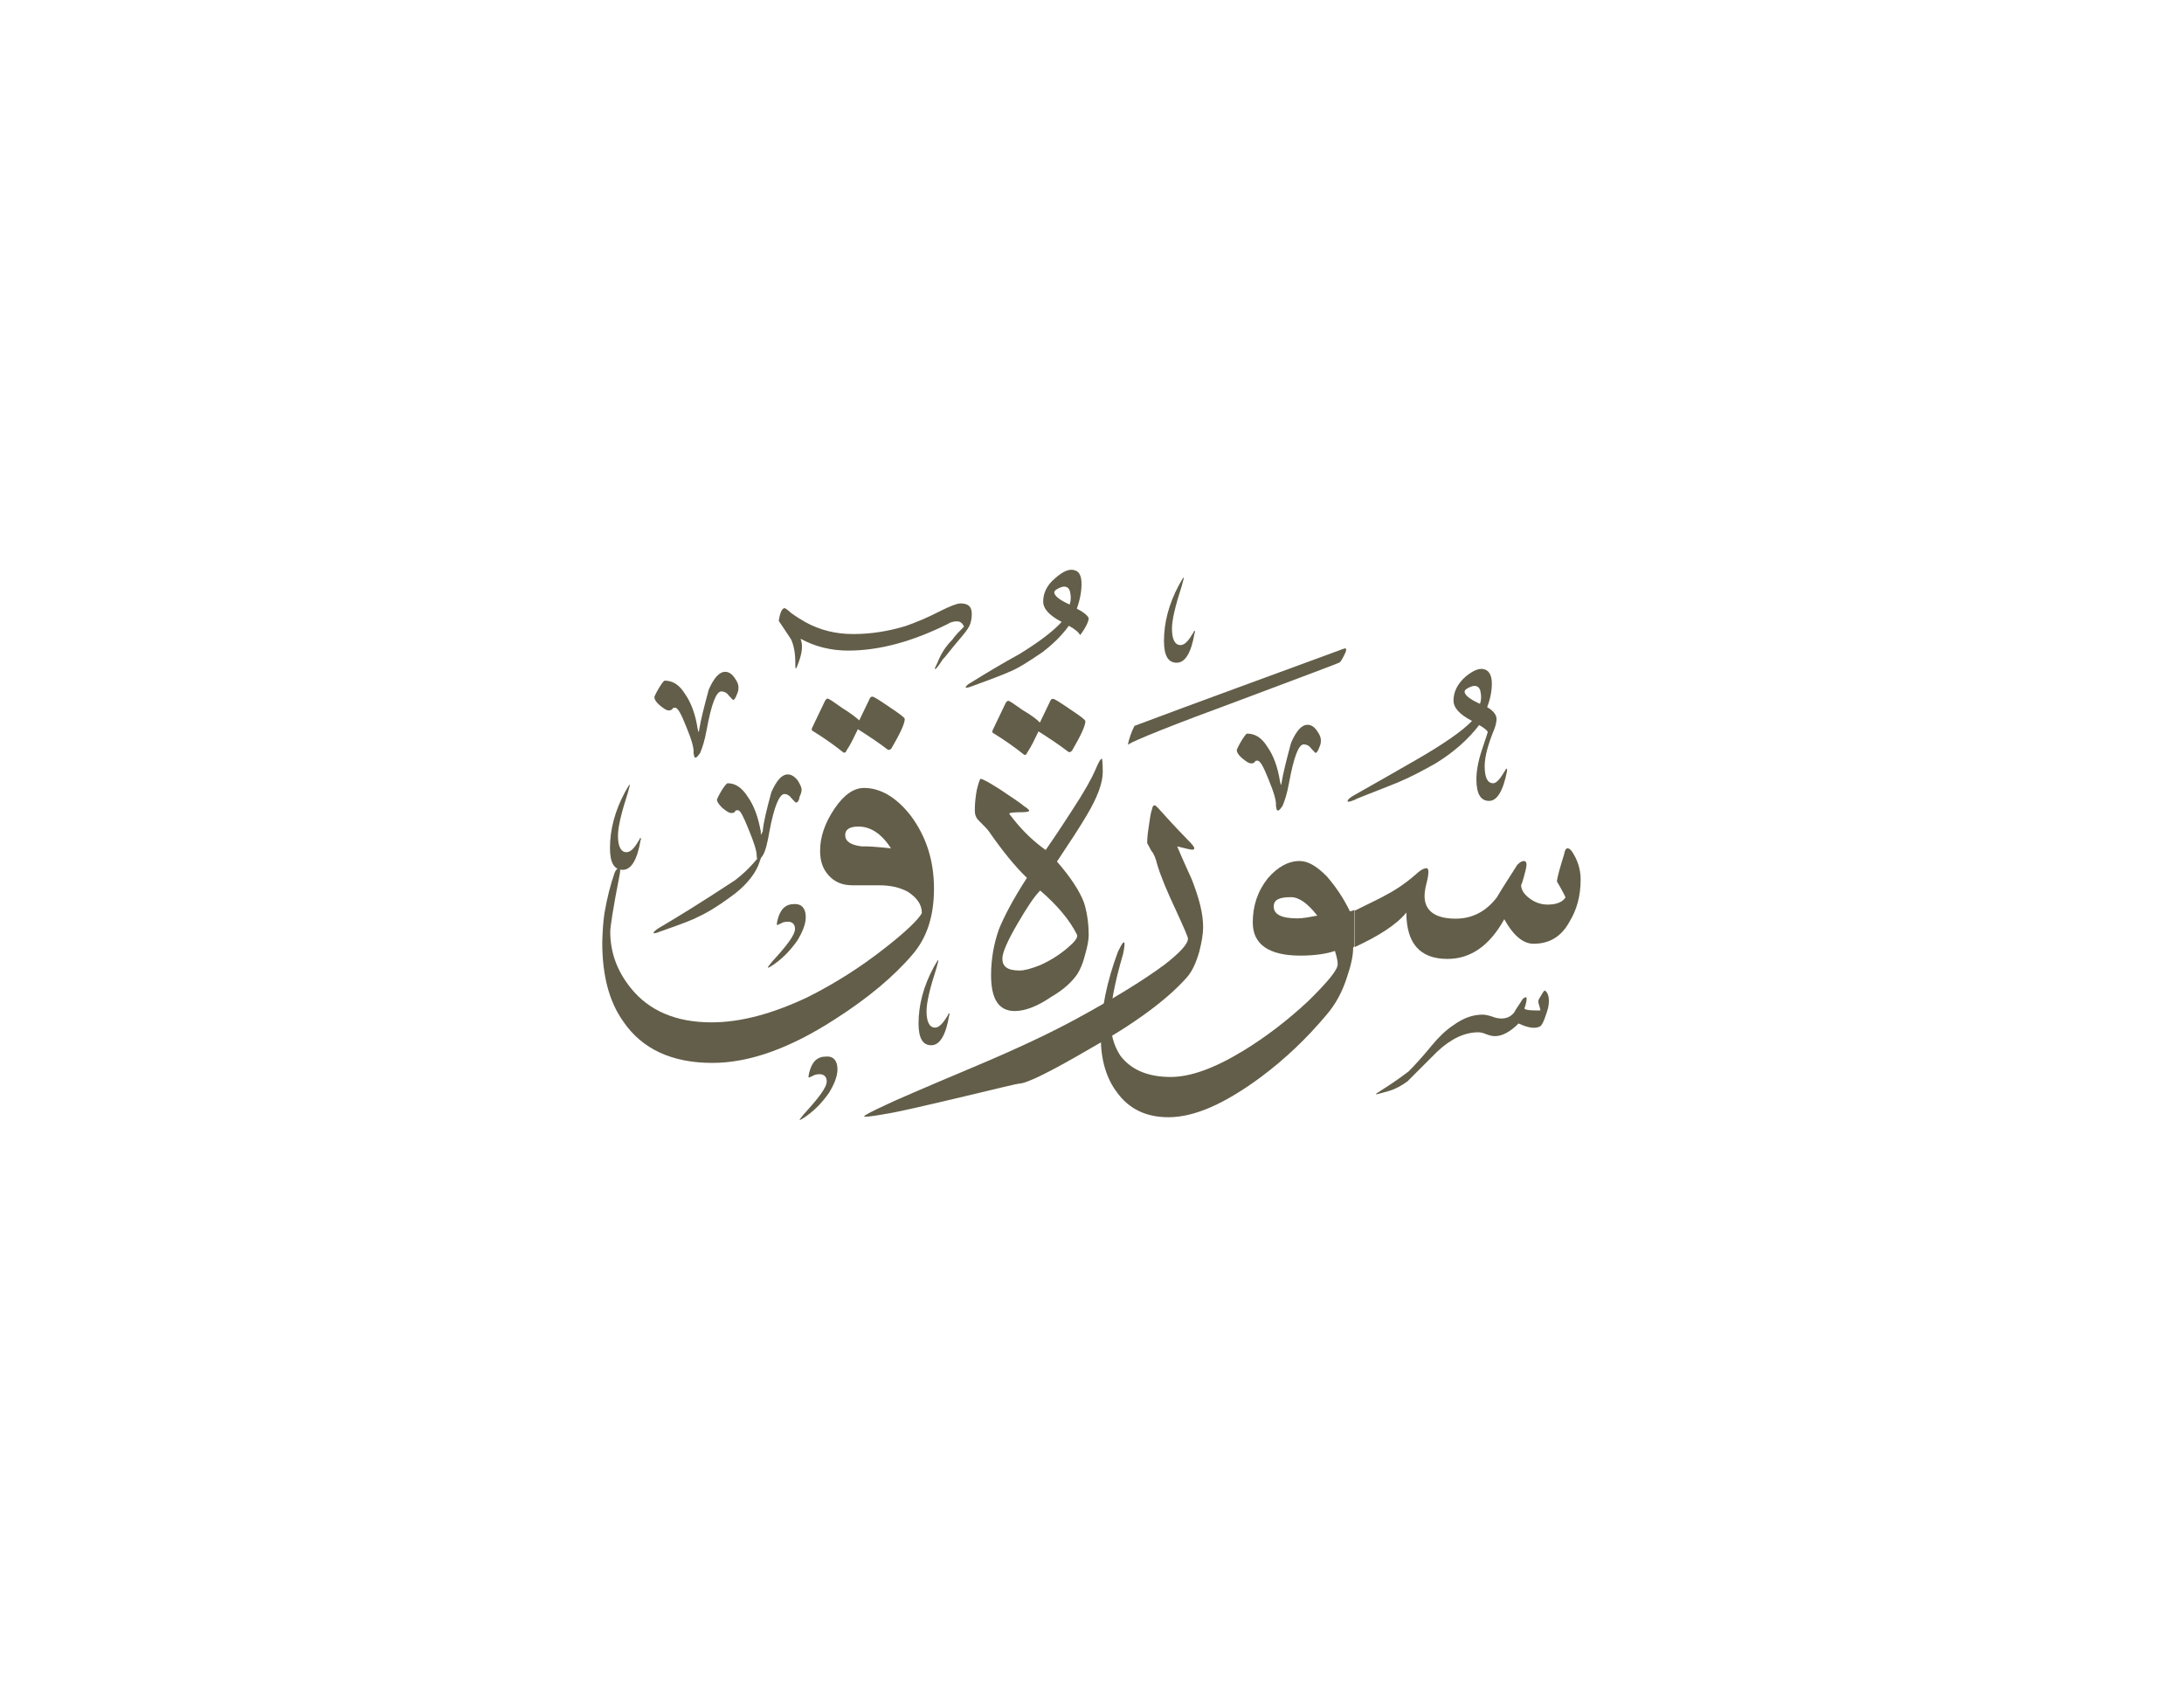
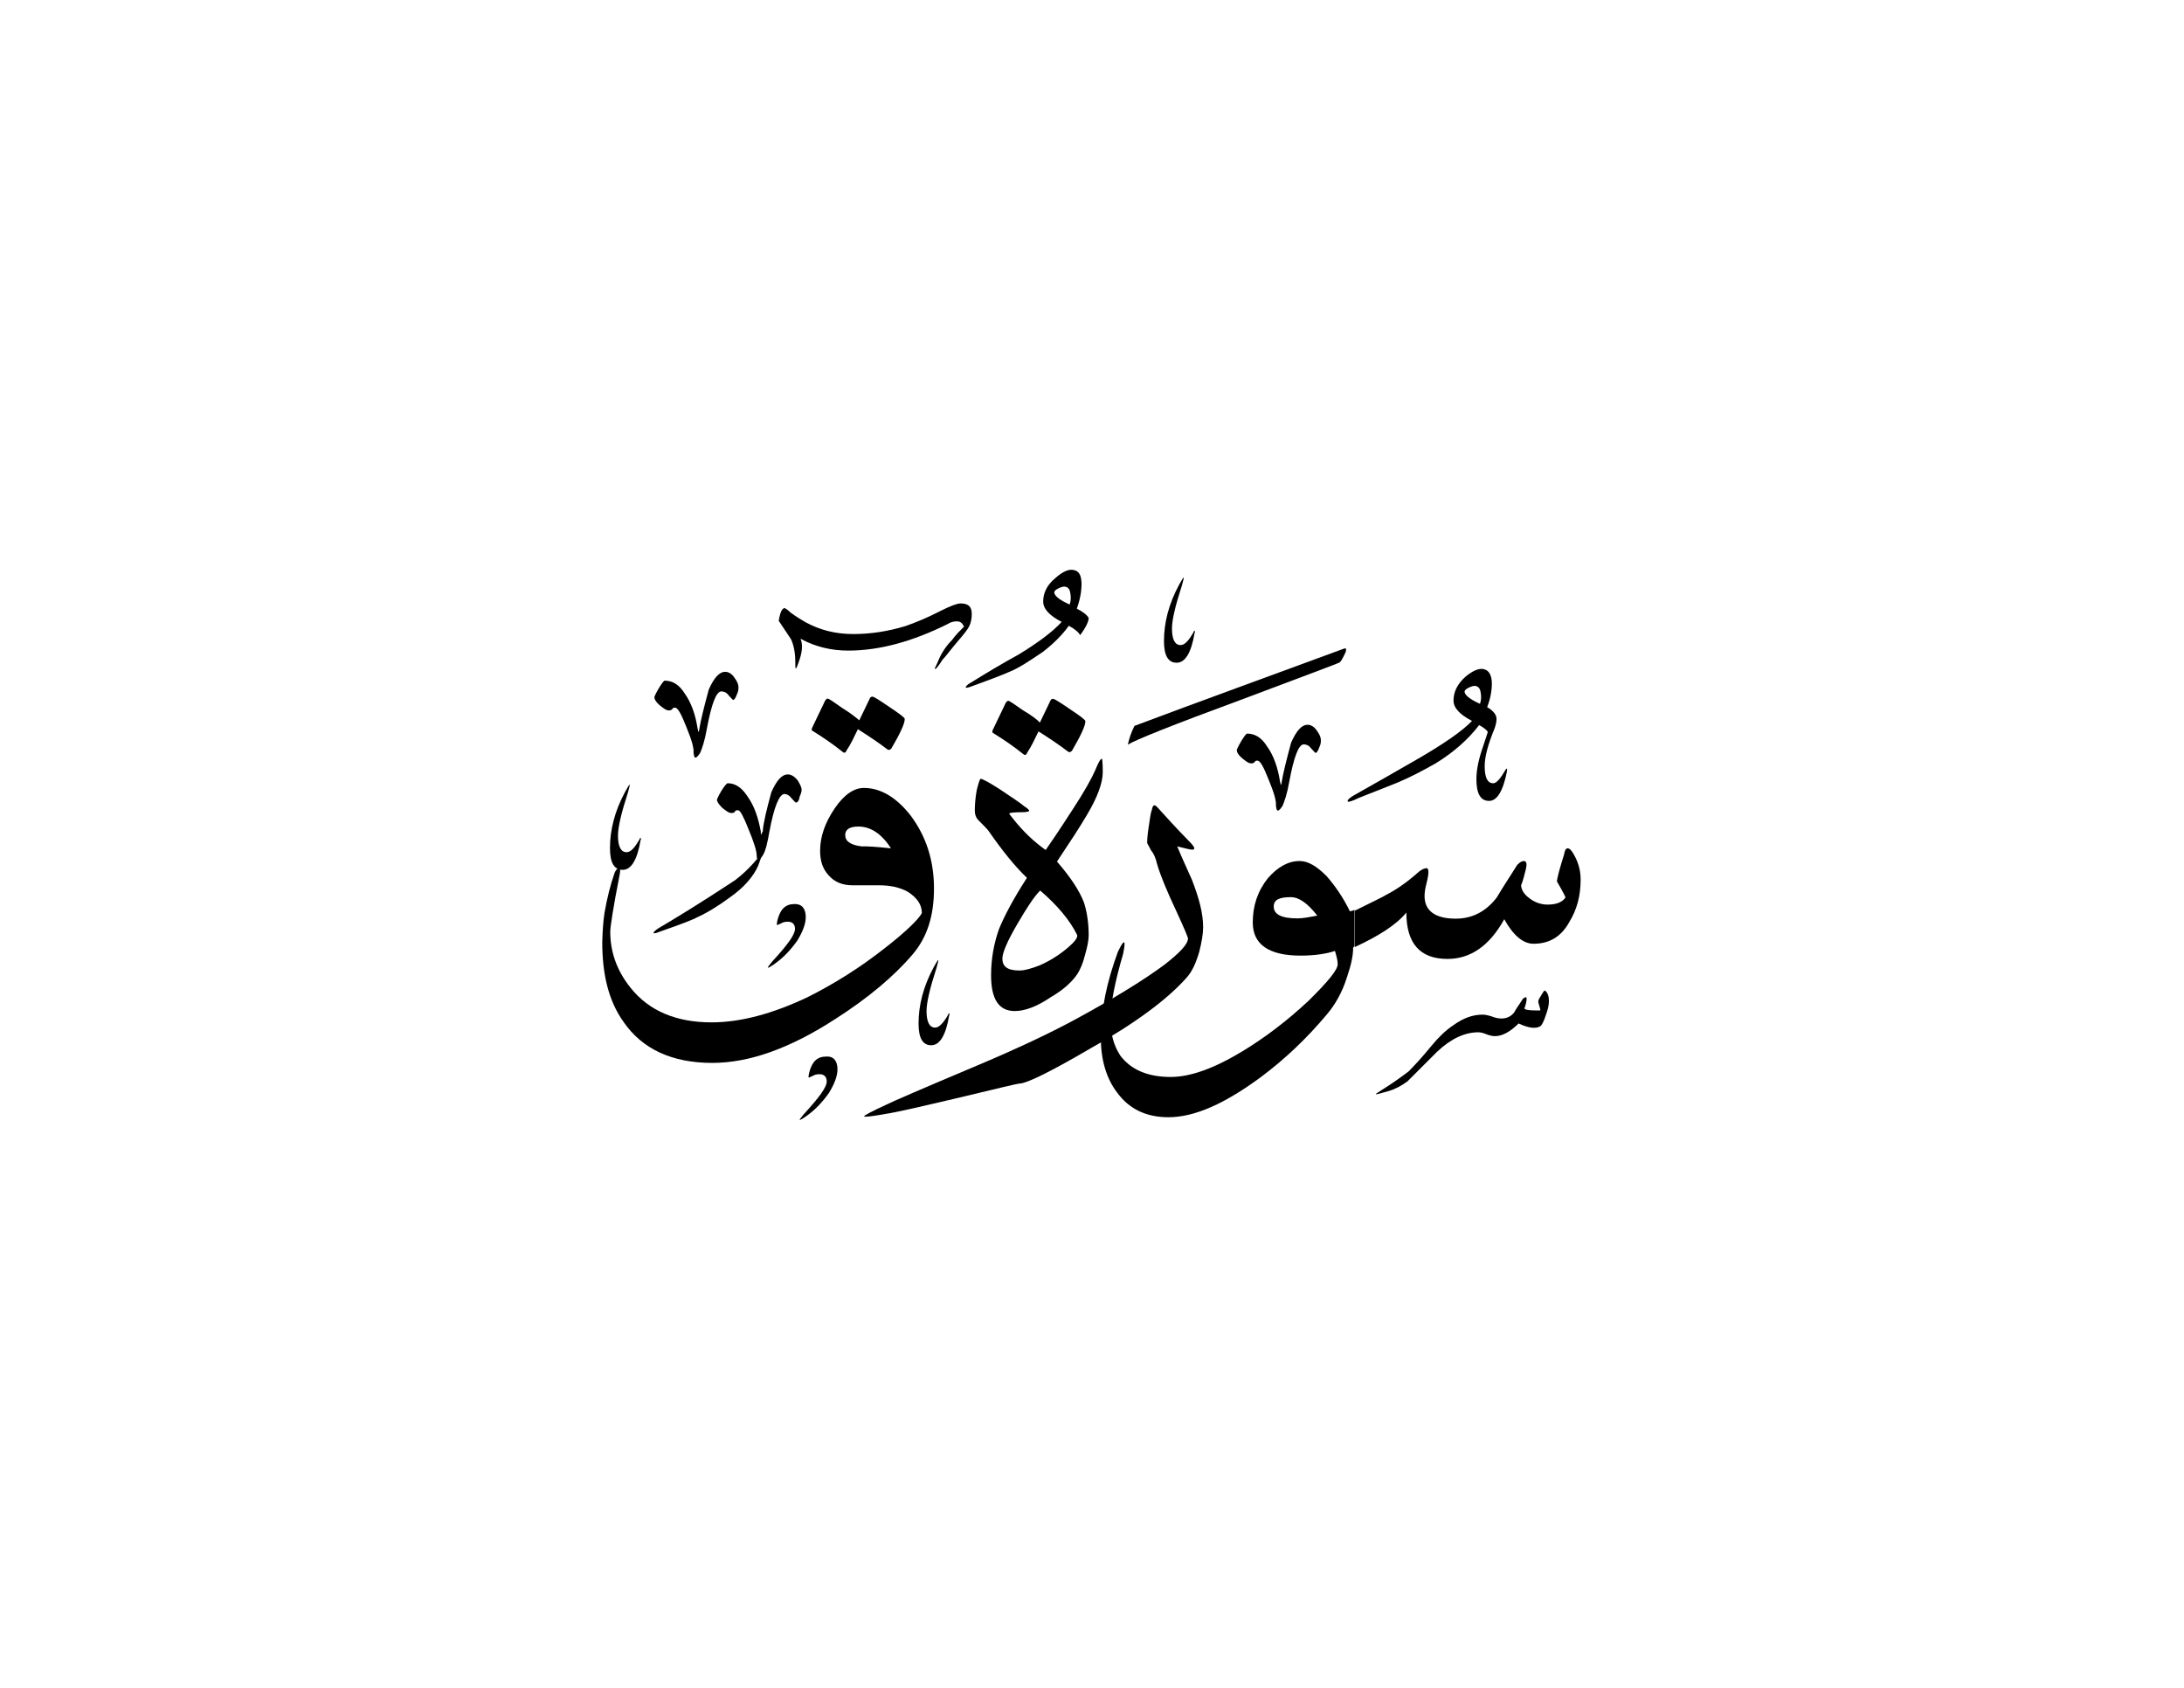
<svg xmlns="http://www.w3.org/2000/svg" version="1.1" id="Layer_1" x="0px" y="0px" viewBox="0 0 792 612" enable-background="new 0 0 792 612" xml:space="preserve">
  <g>
-     <path fill="#635E49" d="M323.1,307.6c-3.4-5.3-7.4-7.9-11.8-7.9c-3.1,0-4.8,1-4.8,3.1c0,2.2,1.9,3.6,6,4.1   C314.7,306.8,318.3,307.1,323.1,307.6L323.1,307.6L323.1,307.6L323.1,307.6z M219.2,331.1c1-5.8,2.2-10.3,3.6-14.4   c0.5-1.4,1.2-1.9,1.7-1.9c0.5,0,0.5,0.7,0.2,2.4c-2.4,12.2-3.4,19-3.4,20.6c0,7.4,2.4,14.2,7.4,20.4c6.7,8.4,16.6,12.5,29.3,12.5   c10.6,0,22.1-3.1,34.8-9.1c9.6-4.8,19.2-10.8,28.3-18c7.7-6,12-10.3,13.2-12.5c0-3.1-1.7-5.5-5-7.7c-3.1-1.7-6.5-2.4-10.6-2.4h-9.6   c-3.6,0-6.5-1.2-8.6-3.6c-2.2-2.4-3.1-5.3-3.1-8.9c0-5,1.7-10.1,5.3-15.4c3.4-5,7-7.4,10.6-7.4c6,0,11.8,3.4,17,10.1   c5.5,7.4,8.4,16.1,8.4,26.4c0,10.1-2.6,17.8-7.7,23.8c-6.7,7.9-16.1,15.8-27.8,23.3c-16.6,10.8-31.4,16.1-44.9,16.1   c-14.6,0-25.4-5-32.2-14.9c-5.3-7.4-7.7-17-7.7-28.8C218.5,338,218.7,334.4,219.2,331.1L219.2,331.1L219.2,331.1L219.2,331.1z" />
-     <path fill="#635E49" d="M311.6,261.2l3.8-7.9c0.2-0.5,0.5-0.7,1-0.7c0.5,0,2.4,1.2,6.2,3.8c3.6,2.4,5.5,3.8,5.5,4.3   c0,1.7-1.7,5.3-4.8,10.6c-0.5,0.7-1,0.7-1.4,0.5c-3.1-2.4-6.7-4.8-10.8-7.4c-1.4,2.9-2.6,5.5-4.1,7.7c-0.2,0.7-0.7,1-1.2,0.7   c-3.6-2.9-7.4-5.5-11.3-7.9c-0.2-0.2-0.2-0.5,0-1l4.6-9.6c0.2-0.5,0.7-1,1-1c0.5,0,2.2,1.2,5.3,3.4   C308.5,258.6,310.6,260.3,311.6,261.2L311.6,261.2L311.6,261.2L311.6,261.2z" />
-     <path fill="#635E49" d="M231.9,304.4c0-0.2,0.2-0.5,0.2-0.5c0.2-0.2,0.2-0.2,0.2,0c0.2,0.2,0.2,0.5,0,0.7   c-1.2,7.2-3.4,10.8-6.5,10.8c-3.1,0-4.6-2.6-4.6-7.9c0-6.5,1.7-13.4,5.5-20.4c1-1.7,1.4-2.6,1.7-2.6l0,0c0,0.2-0.2,1.2-0.7,2.9   c-2.4,7.4-3.6,12.5-3.6,15.6c0,3.8,1,6,3.1,6C228.8,309,230.2,307.3,231.9,304.4L231.9,304.4L231.9,304.4L231.9,304.4z" />
-     <path fill="#635E49" d="M343.8,368c0-0.2,0.2-0.5,0.2-0.5c0.2-0.2,0.2-0.2,0.2,0c0.2,0.2,0.2,0.5,0,0.7c-1.2,7.2-3.4,10.8-6.5,10.8   c-3.1,0-4.6-2.6-4.6-7.9c0-6.5,1.7-13.4,5.5-20.4c1-1.7,1.4-2.6,1.7-2.6l0,0c0,0.2-0.2,1.2-0.7,2.9c-2.4,7.4-3.6,12.5-3.6,15.6   c0,3.8,1,6,3.1,6C340.6,372.6,342.1,370.9,343.8,368L343.8,368L343.8,368L343.8,368z" />
-     <path fill="#635E49" d="M241,246.8c2.9,0,5.3,1.4,7.4,4.8c2.2,3.1,3.8,7.4,4.6,12.7c0.2,0.5,0.2,0.7,0.2,1h0.2c0-0.2,0.2-0.5,0.2-1   c0.5-3.1,1.7-7.9,3.4-14.2c1.9-4.3,3.8-6.5,6-6.5c1.2,0,2.4,0.7,3.4,2.2c1,1.4,1.4,2.4,1.4,3.4c0,0.5,0,1.4-0.5,2.4   c-0.5,1.4-1,2.2-1.4,2.2c-0.2,0-0.7-0.7-1.7-1.7c-0.7-1-1.7-1.4-2.6-1.4c-1.9,0-3.6,4.6-5.3,13.7c-0.7,4.1-1.7,7-2.4,8.6   c-0.7,1-1.2,1.7-1.7,1.7c-0.5,0-0.5-0.7-0.7-1.7c0.2-1.7-0.7-4.8-2.6-9.4c-1.9-4.8-3.1-7-4.1-7c-0.5,0-0.7,0-1,0.5   c-0.2,0.2-0.5,0.5-1.2,0.5c-1,0-1.9-0.7-3.4-1.9c-1.4-1.2-1.9-2.2-1.9-2.9c0-0.2,0.5-1.4,1.7-3.4   C240.1,247.6,240.8,246.8,241,246.8L241,246.8L241,246.8L241,246.8z" />
-     <path fill="#635E49" d="M303.7,387.7c0,2.6-1.2,5.5-3.1,8.6c-2.2,3.1-4.8,6-8.2,8.4c-1.4,1-2.2,1.4-2.4,1.4V406   c0-0.2,0.5-0.7,1.4-1.9c5.5-6,8.4-9.8,8.4-12c0-1.7-1-2.6-2.6-2.6c-1,0-1.9,0.2-2.6,0.7c-0.7,0.2-1,0.5-1.2,0.5c0,0-0.2,0-0.2-0.2   c0,0,0-0.5,0.2-1.4c1-4.1,2.9-6,6.2-6C302.2,382.9,303.7,384.6,303.7,387.7L303.7,387.7L303.7,387.7L303.7,387.7z" />
-     <path fill="#635E49" d="M290.7,286.4c0,0.5-0.2,1.4-0.7,2.4c-0.2,1.4-0.7,2.2-1.4,2.2c-0.2,0-0.7-0.7-1.7-1.7   c-0.7-1-1.7-1.4-2.4-1.4c-1.9,0-3.8,4.6-5.5,13.7c-0.7,4.1-1.4,7-2.4,8.6c-0.7,1-1.2,1.7-1.7,1.7c-0.2,0-0.5-0.7-0.5-1.7   c0-1.7-1-4.8-2.9-9.4c-1.9-4.8-3.1-7-3.8-7c-0.7,0-1,0-1.2,0.5c0,0.2-0.5,0.5-1.2,0.5c-1,0-1.9-0.7-3.4-1.9   c-1.2-1.2-1.9-2.2-1.9-2.9c0-0.2,0.5-1.4,1.7-3.4c1.2-1.9,1.9-2.6,2.2-2.6c2.6,0,5,1.4,7.2,4.8c2.4,3.4,3.8,7.4,4.8,12.7   c0,0.5,0,0.7,0,1c0.2,0.2,0.2,0.2,0.2,0c0-0.2,0.2-0.5,0.5-1c0.2-3.1,1.4-7.9,3.1-14.2c1.9-4.3,3.8-6.5,6-6.5   c1.2,0,2.4,0.7,3.6,2.2C290.2,284.5,290.7,285.5,290.7,286.4L290.7,286.4L290.7,286.4L290.7,286.4z M274.9,314   c-1.7,3.8-5,7.7-10.1,11.3c-4.6,3.4-8.6,5.8-12.2,7.4c-0.7,0.5-5,2.2-13,5c-1.2,0.5-1.9,0.7-2.4,0.7c-0.2,0-0.2-0.2-0.2-0.2   c0-0.2,0.7-1,1.9-1.7c6.5-3.8,15.6-9.4,27.6-17.3c2.9-2.2,5-4.3,6.7-6.2c1.9-2.2,2.9-3.4,3.1-3.4c0,0,0,0,0,0.2   C276.3,310.2,275.8,311.6,274.9,314L274.9,314L274.9,314L274.9,314z" />
-     <path fill="#635E49" d="M292.2,332.5c0,2.6-1.2,5.5-3.1,8.6c-2.2,3.1-4.8,6-8.2,8.4c-1.4,1-2.2,1.4-2.4,1.4v-0.2   c0-0.2,0.5-0.7,1.4-1.9c5.5-6,8.4-9.8,8.4-12c0-1.7-1-2.6-2.6-2.6c-1,0-1.9,0.2-2.6,0.7c-0.7,0.2-1,0.5-1.2,0.5c0,0-0.2,0-0.2-0.2   c0,0,0-0.5,0.2-1.4c1-4.1,2.9-6,6.2-6C290.7,327.7,292.2,329.4,292.2,332.5L292.2,332.5L292.2,332.5L292.2,332.5z" />
-     <path fill="#635E49" d="M348.3,218.8c2.9,0,4.1,1.2,4.1,3.8c0,1.4-0.2,3.1-1,4.6c-0.5,1-1.7,2.6-3.8,5c-2.9,3.4-4.6,5.8-5.8,7   c-1.4,2.2-2.4,3.4-2.6,3.4l-0.2-0.2c0-0.2,0.5-1,1-2.2c1-2.6,2.6-5.5,5.3-8.2c1.2-1.7,2.6-3.1,4.3-4.8c-0.7-1.4-1.4-1.9-2.6-1.9   c-1,0-2.2,0.2-3.4,1c-12.5,6.2-24.5,9.6-36,9.6c-6.2,0-12-1.4-17.3-4.3c1,2.4,0.5,5.3-0.7,8.6c-0.5,1.4-0.7,1.9-1,2.2   c-0.2,0-0.2-1-0.2-2.4c0-3.1-0.5-5.8-1.4-7.9c0-0.2-1.7-2.6-4.6-7c0.5-3.1,1.2-4.6,2.2-4.6c0,0,1,0.5,2.2,1.7   c1.9,1.4,3.6,2.4,5.3,3.4c5.3,2.9,11,4.3,17.3,4.3c6.5,0,12.7-1,19-2.9c3.4-1.2,7.7-2.9,12.7-5.5   C344.7,219.7,347.1,218.8,348.3,218.8L348.3,218.8L348.3,218.8L348.3,218.8z" />
-     <path fill="#635E49" d="M514.4,316.2c1.2-1,2.2-1.4,2.9-1.4c0.5,0,0.7,0.5,0.7,1.4c0,0.7-0.2,2.2-0.7,4.1c-0.5,1.9-0.7,3.4-0.7,4.6   c0,5.3,3.8,8.2,11.3,8.2c6,0,11-2.6,14.9-7.7c2.4-4.1,5-7.9,7.4-11.8c1-1,1.7-1.4,2.4-1.4c1,0,1.2,1,0.7,3.1c-1,4.1-1.7,6-1.7,5.5   c0,1.7,1,3.4,2.9,4.8c1.7,1.4,4.1,2.4,6.7,2.4c3.4,0,5.5-1,6.5-2.6c0-0.2-1-2.2-3.1-5.8c0.2-1.9,1.2-5.3,2.6-9.8   c0.2-1.4,0.7-2.2,1.2-2.2c0.5,0,1,0.2,1.7,1.2c1.9,2.9,3.1,6.2,3.1,10.1c0,6-1.4,11-4.1,15.4c-2.9,5.3-7.2,7.9-13,7.9   c-3.8,0-7.4-3.1-10.6-8.9c-5.3,9.6-12.2,14.4-20.6,14.4c-10.1,0-14.9-5.8-14.9-16.8c-3.8,4.6-10.3,8.6-18.7,12.5v-13.2   c6.2-3.1,10.3-5,11.5-5.8C506.7,322.4,510.6,319.6,514.4,316.2L514.4,316.2L514.4,316.2L514.4,316.2z" />
-     <path fill="#635E49" d="M477.7,332c-3.6-4.6-6.7-6.7-9.6-6.7c-4.3,0-6.2,1-6.2,3.4c0,2.9,2.9,4.3,8.6,4.3   C472.6,333,475,332.5,477.7,332L477.7,332L477.7,332L477.7,332z M485.1,349.6c0-1.4-0.5-3.1-1-4.8c-2.9,1-7.2,1.7-12.5,1.7   c-11.5,0-17.3-4.1-17.3-12c0-6,1.7-11.3,5.5-16.1c3.6-4.1,7.4-6.2,11.5-6.2c3.1,0,6.2,1.9,9.8,5.5c3.1,3.6,6,7.7,8.4,12.7   c0.2,0,0.7,0,1.7-0.5v13.2l-0.5,0.5c0,2.9-0.7,6.2-2.2,10.6c-1.7,5.5-4.3,10.1-7.4,13.7c-7.2,8.6-15.1,16.1-23.8,22.6   c-13,9.6-24,14.6-33.6,14.6c-8.2,0-14.4-3.1-18.7-9.1c-3.8-5-5.8-11.8-5.8-19.7c0-10.1,2.2-20.4,6.2-31.2c1.2-2.4,1.7-3.4,2.2-3.4   c0.2,0,0.2,0.2,0.2,0.7c0,0.7-0.2,1.9-0.5,3.4c-3.1,10.6-4.6,18.5-4.6,24c0,5,1.2,9.4,3.6,13c3.8,5,9.8,7.7,18.2,7.7   c7.2,0,15.8-3.1,26.2-9.4c8.2-5,16.1-11,23.8-18.2C481.5,356,485.1,351.7,485.1,349.6L485.1,349.6L485.1,349.6L485.1,349.6z" />
-     <path fill="#635E49" d="M419.6,313.3c-0.5-2.2-1.2-3.8-2.2-5c-0.7-1.4-1.2-2.2-1.4-2.6c0-0.5,0-2.2,0.5-5.5   c0.5-3.1,0.7-5.3,1.2-6.5c0.2-1.2,0.5-1.7,1-1.7c0.2,0,0.5,0.2,1,0.7c3.4,3.8,7,7.7,11,11.8c1.7,1.7,2.4,2.6,2.4,3.1   c0,0.2-0.2,0.5-0.7,0.5c-0.7,0-2.6-0.5-5.5-1.2c1.7,4.1,3.6,8.2,5.3,12c2.6,6.7,4.1,12.2,4.1,17.3c0,2.4-0.5,5.3-1.4,8.9   c-1.2,4.1-2.6,7.2-4.6,9.4c-7,7.9-18.7,16.6-35.3,25.9c-14.4,8.4-22.8,12.5-25.4,12.5c-0.5,0-7.7,1.7-21.4,5   c-14.4,3.4-23.5,5.5-27.1,6c-3.8,0.7-6.2,1-7.2,1c-0.5,0-0.5,0-0.5-0.2c0-0.2,2.6-1.7,7.9-4.1c1.9-1,13-5.8,33.4-14.4   c14.2-6,25.9-11.5,35.3-16.6c14.2-7.7,25-14.4,32.4-19.9c5.5-4.3,8.4-7.4,8.4-9.4c0-0.5-1.4-3.8-4.3-10.1   C423.2,323.2,420.8,317.4,419.6,313.3L419.6,313.3L419.6,313.3L419.6,313.3z" />
-     <path fill="#635E49" d="M399.9,280c0,3.8-1.9,9.1-5.8,15.6c-2.4,4.1-6,9.6-10.8,16.8c4.8,5.5,8.2,10.6,9.8,14.9   c1,3.1,1.7,7.2,1.7,11.8c0,1.9-0.5,4.3-1.4,7.4c-0.7,2.9-1.7,5-2.6,6.5c-1.9,2.9-5,5.8-9.8,8.6c-5,3.4-9.4,5-13,5   c-5.8,0-8.6-4.3-8.6-13c0-5.8,1-11.5,2.9-16.8c1.9-4.6,5-10.6,10.1-18.5c-4.3-4.1-8.9-9.8-13.9-17c-0.5-0.7-1.7-1.9-3.6-3.8   c-1-1-1.4-2.2-1.4-3.6c0-2.2,0.2-4.6,0.7-7.4c0.7-2.9,1.2-4.1,1.4-4.1c0.7,0,2.9,1.2,7,3.8c3.8,2.6,7,4.6,8.9,6.2   c1.2,0.7,1.7,1.4,1.7,1.4v0.2c0,0.2-0.7,0.5-2.4,0.5c-3.1,0-4.8,0.2-4.8,0.5c0,0.2,0.5,0.7,1.4,1.9c3.8,4.8,7.7,8.4,11.8,11.3   c1-1.4,4.3-6.2,9.6-14.4c4.6-7,7.2-11.8,8.4-14.6c1.2-2.9,1.9-4.1,2.4-4.1C399.7,275.2,399.9,276.6,399.9,280L399.9,280L399.9,280   L399.9,280z M390.6,339c-2.6-5.3-7.2-10.8-13.4-16.1c-2.2,2.2-4.8,6.2-8.2,12c-3.8,6.5-5.5,10.6-5.5,12.7c0,2.9,1.9,4.3,6.2,4.3   c1.9,0,4.3-0.7,7.4-1.9c4.3-1.9,8.4-4.6,11.8-7.9C390.3,340.7,390.8,339.7,390.6,339L390.6,339L390.6,339L390.6,339z" />
-     <path fill="#635E49" d="M377.1,262l3.8-7.9c0.2-0.5,0.5-0.7,1-0.7c0.5,0,2.4,1.2,6.2,3.8c3.6,2.4,5.5,3.8,5.5,4.3   c0,1.7-1.7,5.3-4.8,10.6c-0.5,0.7-1,0.7-1.4,0.5c-3.1-2.4-6.7-4.8-10.8-7.4c-1.4,2.9-2.6,5.5-4.1,7.7c-0.2,0.7-0.7,1-1.2,0.7   c-3.6-2.9-7.4-5.5-11.3-7.9c-0.2-0.2-0.2-0.5,0-1l4.6-9.6c0.2-0.5,0.7-1,1-1c0.5,0,2.2,1.2,5.3,3.4C374,259.3,376.2,261,377.1,262   L377.1,262L377.1,262L377.1,262z" />
-     <path fill="#635E49" d="M503.6,395.6c-2.6,0.7-4.1,1.2-4.6,1.2v-0.2c0,0,1-0.7,2.9-1.9c1.9-1.2,4.8-3.1,8.9-6.2   c1.9-1.9,4.8-5,8.4-9.4c2.4-2.9,5-5.5,7.9-7.4c3.6-2.6,7-3.8,10.6-3.8c0.7,0,1.9,0.2,3.4,0.7c1.2,0.5,2.4,0.7,3.4,0.7   c1.9,0,3.4-0.7,4.6-2.2c0.7-1.4,1.7-2.6,2.6-4.1c0.5-1,1.2-1.4,1.7-1.4c0.2,0,0.2,0.2,0.2,0.7c0,0.5-0.2,1.7-0.7,3.1   c-0.5,0.7,1.4,1,5,1c0.5,0,0.7,0,0.7-0.2c0,0-0.2-1-0.7-2.6c-0.2-0.5,0-1.2,0.7-2.2c1-1.7,1.4-2.4,1.7-2.2c1,0.7,1.4,2.2,1.4,3.8   c0,1.7-0.5,3.4-1.2,5.3c-0.7,2.2-1.4,3.4-1.9,3.8c-1.7,1-4.3,0.7-7.9-1c-2.9,2.9-5.8,4.6-8.6,4.6c-0.7,0-1.9-0.2-3.1-0.7   c-1.2-0.5-2.2-0.7-2.9-0.7c-4.8,0-9.8,2.2-14.9,7c-3.6,3.6-7.2,7.2-10.8,10.8C508.2,393.7,506,394.9,503.6,395.6L503.6,395.6   L503.6,395.6L503.6,395.6z" />
-     <path fill="#635E49" d="M452.2,266c2.9,0,5.3,1.4,7.4,4.8c2.2,3.1,3.8,7.4,4.6,12.7c0.2,0.5,0.2,0.7,0.2,1h0.2c0-0.2,0.2-0.5,0.2-1   c0.5-3.1,1.7-7.9,3.4-14.2c1.9-4.3,3.8-6.5,6-6.5c1.2,0,2.4,0.7,3.4,2.2c1,1.4,1.4,2.4,1.4,3.4c0,0.5,0,1.4-0.5,2.4   c-0.5,1.4-1,2.2-1.4,2.2c-0.2,0-0.7-0.7-1.7-1.7c-0.7-1-1.7-1.4-2.6-1.4c-1.9,0-3.6,4.6-5.3,13.7c-0.7,4.1-1.7,7-2.4,8.6   c-0.7,1-1.2,1.7-1.7,1.7c-0.5,0-0.5-0.7-0.7-1.7c0.2-1.7-0.7-4.8-2.6-9.4c-1.9-4.8-3.1-7-4.1-7c-0.5,0-0.7,0-1,0.5   c-0.2,0.2-0.5,0.5-1.2,0.5c-1,0-1.9-0.7-3.4-1.9c-1.4-1.2-1.9-2.2-1.9-2.9c0-0.2,0.5-1.4,1.7-3.4C451.3,266.8,452,266,452.2,266   L452.2,266L452.2,266L452.2,266z" />
-     <path fill="#635E49" d="M411.4,263.2c24.2-9.1,49.4-18.2,75.4-27.8c0.7-0.2,1.2-0.5,1.2-0.2c0.2,0,0.2,0.5,0,1.2   c-1,2.2-1.7,3.4-2.2,3.8c-0.2,0.2-12.5,4.8-36.2,13.7c-24.2,8.9-37.9,14.4-40.6,16.1C409.5,267.7,410.2,265.6,411.4,263.2   L411.4,263.2L411.4,263.2L411.4,263.2z" />
-     <path fill="#635E49" d="M387.9,219.2c0.5-1.4,0.5-2.9,0.2-4.3c-0.2-1.4-1-2.2-2.2-2.2c-0.5,0-1.2,0.2-2.2,0.7c-1,0.5-1.4,1-1.4,1.4   C382.4,216.1,384.3,217.6,387.9,219.2L387.9,219.2L387.9,219.2L387.9,219.2z M385,225.5c-4.6-2.4-6.7-4.8-6.7-7.4   c0-3.1,1.4-6,4.3-8.4c2.9-2.6,5.3-3.6,7.2-2.9c1.7,0.5,2.4,2.2,2.4,5c0,2.6-0.5,5.5-1.7,8.9c2.4,1.2,3.8,2.4,4.3,3.4   c0,1.2-1,3.4-3.1,6.2c-0.5-1-1.9-2.2-4.1-3.4c-2.6,3.6-5.8,6.7-9.6,9.6c-4.6,3.1-8.6,5.8-12.2,7.2c-1,0.5-5.3,2.2-13,5   c-1.2,0.5-2.2,0.7-2.4,0.7c-0.2,0-0.2-0.2-0.2-0.2c0-0.2,0.5-1,1.9-1.7c5.8-3.6,11.5-7,17.5-10.3   C376.6,232.9,381.7,229.1,385,225.5L385,225.5L385,225.5L385,225.5z" />
-     <path fill="#635E49" d="M536.7,255.2c0.5-1.4,0.5-2.9,0.2-4.3c-0.2-1.4-1-2.2-2.2-2.2c-0.5,0-1.2,0.2-2.2,0.7c-1,0.5-1.4,1-1.4,1.4   C531.2,252.1,533.1,253.6,536.7,255.2L536.7,255.2L536.7,255.2L536.7,255.2z M542,264.1c-2.4,5.8-3.6,10.3-3.6,13.7   c0,4.1,1,6.2,3.1,6.2c1.2,0,2.6-1.7,4.3-4.6c0.2-0.2,0.2-0.5,0.5-0.7c0,0,0.2,0,0.2,0.2c0,0,0,0.2,0,0.7   c-1.4,7.2-3.6,10.8-6.5,10.8c-3.1,0-4.6-2.6-4.6-7.9c0-2.6,0.5-6,1.9-10.3c1.4-4.3,2.2-6.5,2.2-6.7c0-0.5-1-1.4-3.1-2.6   c-3.8,5-9.1,9.8-15.8,13.9c-4.6,2.6-9.1,5-13.9,7c-8.9,3.6-14.2,5.5-15.4,6.2c-1.2,0.5-1.9,0.7-2.4,0.7c-0.2,0-0.2-0.2-0.2-0.2   c0-0.5,0.5-1,1.9-1.9c7.7-4.3,15.1-8.6,22.8-13c10.1-5.8,17-10.6,20.4-14.2c-4.6-2.4-6.7-4.8-6.7-7.4c0-3.1,1.4-6,4.3-8.6   c2.9-2.4,5.3-3.4,7.2-2.6c1.4,0.5,2.4,2.2,2.4,5c0,2.6-0.5,5.5-1.7,8.6c2.4,1.4,3.4,2.9,3.4,4.3C542.7,261.5,542.5,262.7,542,264.1   L542,264.1L542,264.1L542,264.1z" />
-     <path fill="#635E49" d="M432.8,229.3c0-0.2,0.2-0.5,0.2-0.5c0.2-0.2,0.2-0.2,0.2,0c0.2,0.2,0.2,0.5,0,0.7   c-1.2,7.2-3.4,10.8-6.5,10.8c-3.1,0-4.6-2.6-4.6-7.9c0-6.5,1.7-13.4,5.5-20.4c1-1.7,1.4-2.6,1.7-2.6l0,0c0,0.2-0.2,1.2-0.7,2.9   c-2.4,7.4-3.6,12.5-3.6,15.6c0,3.8,1,6,3.1,6C429.7,233.9,431.1,232.2,432.8,229.3L432.8,229.3L432.8,229.3L432.8,229.3z" />
+     <path fill="#000000" d="M323.1,307.6c-3.4-5.3-7.4-7.9-11.8-7.9c-3.1,0-4.8,1-4.8,3.1c0,2.2,1.9,3.6,6,4.1   C314.7,306.8,318.3,307.1,323.1,307.6L323.1,307.6L323.1,307.6L323.1,307.6z M219.2,331.1c1-5.8,2.2-10.3,3.6-14.4   c0.5-1.4,1.2-1.9,1.7-1.9c0.5,0,0.5,0.7,0.2,2.4c-2.4,12.2-3.4,19-3.4,20.6c0,7.4,2.4,14.2,7.4,20.4c6.7,8.4,16.6,12.5,29.3,12.5   c10.6,0,22.1-3.1,34.8-9.1c9.6-4.8,19.2-10.8,28.3-18c7.7-6,12-10.3,13.2-12.5c0-3.1-1.7-5.5-5-7.7c-3.1-1.7-6.5-2.4-10.6-2.4h-9.6   c-3.6,0-6.5-1.2-8.6-3.6c-2.2-2.4-3.1-5.3-3.1-8.9c0-5,1.7-10.1,5.3-15.4c3.4-5,7-7.4,10.6-7.4c6,0,11.8,3.4,17,10.1   c5.5,7.4,8.4,16.1,8.4,26.4c0,10.1-2.6,17.8-7.7,23.8c-6.7,7.9-16.1,15.8-27.8,23.3c-16.6,10.8-31.4,16.1-44.9,16.1   c-14.6,0-25.4-5-32.2-14.9c-5.3-7.4-7.7-17-7.7-28.8C218.5,338,218.7,334.4,219.2,331.1L219.2,331.1L219.2,331.1L219.2,331.1z" />
+     <path fill="#000000" d="M311.6,261.2l3.8-7.9c0.2-0.5,0.5-0.7,1-0.7c0.5,0,2.4,1.2,6.2,3.8c3.6,2.4,5.5,3.8,5.5,4.3   c0,1.7-1.7,5.3-4.8,10.6c-0.5,0.7-1,0.7-1.4,0.5c-3.1-2.4-6.7-4.8-10.8-7.4c-1.4,2.9-2.6,5.5-4.1,7.7c-0.2,0.7-0.7,1-1.2,0.7   c-3.6-2.9-7.4-5.5-11.3-7.9c-0.2-0.2-0.2-0.5,0-1l4.6-9.6c0.2-0.5,0.7-1,1-1c0.5,0,2.2,1.2,5.3,3.4   C308.5,258.6,310.6,260.3,311.6,261.2L311.6,261.2L311.6,261.2L311.6,261.2z" />
+     <path fill="#000000" d="M231.9,304.4c0-0.2,0.2-0.5,0.2-0.5c0.2-0.2,0.2-0.2,0.2,0c0.2,0.2,0.2,0.5,0,0.7   c-1.2,7.2-3.4,10.8-6.5,10.8c-3.1,0-4.6-2.6-4.6-7.9c0-6.5,1.7-13.4,5.5-20.4c1-1.7,1.4-2.6,1.7-2.6l0,0c0,0.2-0.2,1.2-0.7,2.9   c-2.4,7.4-3.6,12.5-3.6,15.6c0,3.8,1,6,3.1,6C228.8,309,230.2,307.3,231.9,304.4L231.9,304.4L231.9,304.4L231.9,304.4z" />
+     <path fill="#000000" d="M343.8,368c0-0.2,0.2-0.5,0.2-0.5c0.2-0.2,0.2-0.2,0.2,0c0.2,0.2,0.2,0.5,0,0.7c-1.2,7.2-3.4,10.8-6.5,10.8   c-3.1,0-4.6-2.6-4.6-7.9c0-6.5,1.7-13.4,5.5-20.4c1-1.7,1.4-2.6,1.7-2.6l0,0c0,0.2-0.2,1.2-0.7,2.9c-2.4,7.4-3.6,12.5-3.6,15.6   c0,3.8,1,6,3.1,6C340.6,372.6,342.1,370.9,343.8,368L343.8,368L343.8,368L343.8,368z" />
+     <path fill="#000000" d="M241,246.8c2.9,0,5.3,1.4,7.4,4.8c2.2,3.1,3.8,7.4,4.6,12.7c0.2,0.5,0.2,0.7,0.2,1h0.2c0-0.2,0.2-0.5,0.2-1   c0.5-3.1,1.7-7.9,3.4-14.2c1.9-4.3,3.8-6.5,6-6.5c1.2,0,2.4,0.7,3.4,2.2c1,1.4,1.4,2.4,1.4,3.4c0,0.5,0,1.4-0.5,2.4   c-0.5,1.4-1,2.2-1.4,2.2c-0.2,0-0.7-0.7-1.7-1.7c-0.7-1-1.7-1.4-2.6-1.4c-1.9,0-3.6,4.6-5.3,13.7c-0.7,4.1-1.7,7-2.4,8.6   c-0.7,1-1.2,1.7-1.7,1.7c-0.5,0-0.5-0.7-0.7-1.7c0.2-1.7-0.7-4.8-2.6-9.4c-1.9-4.8-3.1-7-4.1-7c-0.5,0-0.7,0-1,0.5   c-0.2,0.2-0.5,0.5-1.2,0.5c-1,0-1.9-0.7-3.4-1.9c-1.4-1.2-1.9-2.2-1.9-2.9c0-0.2,0.5-1.4,1.7-3.4   C240.1,247.6,240.8,246.8,241,246.8L241,246.8L241,246.8L241,246.8z" />
+     <path fill="#000000" d="M303.7,387.7c0,2.6-1.2,5.5-3.1,8.6c-2.2,3.1-4.8,6-8.2,8.4c-1.4,1-2.2,1.4-2.4,1.4V406   c0-0.2,0.5-0.7,1.4-1.9c5.5-6,8.4-9.8,8.4-12c0-1.7-1-2.6-2.6-2.6c-1,0-1.9,0.2-2.6,0.7c-0.7,0.2-1,0.5-1.2,0.5c0,0-0.2,0-0.2-0.2   c0,0,0-0.5,0.2-1.4c1-4.1,2.9-6,6.2-6C302.2,382.9,303.7,384.6,303.7,387.7L303.7,387.7L303.7,387.7L303.7,387.7z" />
+     <path fill="#000000" d="M290.7,286.4c0,0.5-0.2,1.4-0.7,2.4c-0.2,1.4-0.7,2.2-1.4,2.2c-0.2,0-0.7-0.7-1.7-1.7   c-0.7-1-1.7-1.4-2.4-1.4c-1.9,0-3.8,4.6-5.5,13.7c-0.7,4.1-1.4,7-2.4,8.6c-0.7,1-1.2,1.7-1.7,1.7c-0.2,0-0.5-0.7-0.5-1.7   c0-1.7-1-4.8-2.9-9.4c-1.9-4.8-3.1-7-3.8-7c-0.7,0-1,0-1.2,0.5c0,0.2-0.5,0.5-1.2,0.5c-1,0-1.9-0.7-3.4-1.9   c-1.2-1.2-1.9-2.2-1.9-2.9c0-0.2,0.5-1.4,1.7-3.4c1.2-1.9,1.9-2.6,2.2-2.6c2.6,0,5,1.4,7.2,4.8c2.4,3.4,3.8,7.4,4.8,12.7   c0,0.5,0,0.7,0,1c0.2,0.2,0.2,0.2,0.2,0c0-0.2,0.2-0.5,0.5-1c0.2-3.1,1.4-7.9,3.1-14.2c1.9-4.3,3.8-6.5,6-6.5   c1.2,0,2.4,0.7,3.6,2.2C290.2,284.5,290.7,285.5,290.7,286.4L290.7,286.4L290.7,286.4L290.7,286.4z M274.9,314   c-1.7,3.8-5,7.7-10.1,11.3c-4.6,3.4-8.6,5.8-12.2,7.4c-0.7,0.5-5,2.2-13,5c-1.2,0.5-1.9,0.7-2.4,0.7c-0.2,0-0.2-0.2-0.2-0.2   c0-0.2,0.7-1,1.9-1.7c6.5-3.8,15.6-9.4,27.6-17.3c2.9-2.2,5-4.3,6.7-6.2c1.9-2.2,2.9-3.4,3.1-3.4c0,0,0,0,0,0.2   C276.3,310.2,275.8,311.6,274.9,314L274.9,314L274.9,314L274.9,314z" />
+     <path fill="#000000" d="M292.2,332.5c0,2.6-1.2,5.5-3.1,8.6c-2.2,3.1-4.8,6-8.2,8.4c-1.4,1-2.2,1.4-2.4,1.4v-0.2   c0-0.2,0.5-0.7,1.4-1.9c5.5-6,8.4-9.8,8.4-12c0-1.7-1-2.6-2.6-2.6c-1,0-1.9,0.2-2.6,0.7c-0.7,0.2-1,0.5-1.2,0.5c0,0-0.2,0-0.2-0.2   c0,0,0-0.5,0.2-1.4c1-4.1,2.9-6,6.2-6C290.7,327.7,292.2,329.4,292.2,332.5L292.2,332.5L292.2,332.5L292.2,332.5z" />
+     <path fill="#000000" d="M348.3,218.8c2.9,0,4.1,1.2,4.1,3.8c0,1.4-0.2,3.1-1,4.6c-0.5,1-1.7,2.6-3.8,5c-2.9,3.4-4.6,5.8-5.8,7   c-1.4,2.2-2.4,3.4-2.6,3.4l-0.2-0.2c0-0.2,0.5-1,1-2.2c1-2.6,2.6-5.5,5.3-8.2c1.2-1.7,2.6-3.1,4.3-4.8c-0.7-1.4-1.4-1.9-2.6-1.9   c-1,0-2.2,0.2-3.4,1c-12.5,6.2-24.5,9.6-36,9.6c-6.2,0-12-1.4-17.3-4.3c1,2.4,0.5,5.3-0.7,8.6c-0.5,1.4-0.7,1.9-1,2.2   c-0.2,0-0.2-1-0.2-2.4c0-3.1-0.5-5.8-1.4-7.9c0-0.2-1.7-2.6-4.6-7c0.5-3.1,1.2-4.6,2.2-4.6c0,0,1,0.5,2.2,1.7   c1.9,1.4,3.6,2.4,5.3,3.4c5.3,2.9,11,4.3,17.3,4.3c6.5,0,12.7-1,19-2.9c3.4-1.2,7.7-2.9,12.7-5.5   C344.7,219.7,347.1,218.8,348.3,218.8L348.3,218.8L348.3,218.8L348.3,218.8z" />
+     <path fill="#000000" d="M514.4,316.2c1.2-1,2.2-1.4,2.9-1.4c0.5,0,0.7,0.5,0.7,1.4c0,0.7-0.2,2.2-0.7,4.1c-0.5,1.9-0.7,3.4-0.7,4.6   c0,5.3,3.8,8.2,11.3,8.2c6,0,11-2.6,14.9-7.7c2.4-4.1,5-7.9,7.4-11.8c1-1,1.7-1.4,2.4-1.4c1,0,1.2,1,0.7,3.1c-1,4.1-1.7,6-1.7,5.5   c0,1.7,1,3.4,2.9,4.8c1.7,1.4,4.1,2.4,6.7,2.4c3.4,0,5.5-1,6.5-2.6c0-0.2-1-2.2-3.1-5.8c0.2-1.9,1.2-5.3,2.6-9.8   c0.2-1.4,0.7-2.2,1.2-2.2c0.5,0,1,0.2,1.7,1.2c1.9,2.9,3.1,6.2,3.1,10.1c0,6-1.4,11-4.1,15.4c-2.9,5.3-7.2,7.9-13,7.9   c-3.8,0-7.4-3.1-10.6-8.9c-5.3,9.6-12.2,14.4-20.6,14.4c-10.1,0-14.9-5.8-14.9-16.8c-3.8,4.6-10.3,8.6-18.7,12.5v-13.2   c6.2-3.1,10.3-5,11.5-5.8C506.7,322.4,510.6,319.6,514.4,316.2L514.4,316.2L514.4,316.2L514.4,316.2z" />
+     <path fill="#000000" d="M477.7,332c-3.6-4.6-6.7-6.7-9.6-6.7c-4.3,0-6.2,1-6.2,3.4c0,2.9,2.9,4.3,8.6,4.3   C472.6,333,475,332.5,477.7,332L477.7,332L477.7,332L477.7,332z M485.1,349.6c0-1.4-0.5-3.1-1-4.8c-2.9,1-7.2,1.7-12.5,1.7   c-11.5,0-17.3-4.1-17.3-12c0-6,1.7-11.3,5.5-16.1c3.6-4.1,7.4-6.2,11.5-6.2c3.1,0,6.2,1.9,9.8,5.5c3.1,3.6,6,7.7,8.4,12.7   c0.2,0,0.7,0,1.7-0.5v13.2l-0.5,0.5c0,2.9-0.7,6.2-2.2,10.6c-1.7,5.5-4.3,10.1-7.4,13.7c-7.2,8.6-15.1,16.1-23.8,22.6   c-13,9.6-24,14.6-33.6,14.6c-8.2,0-14.4-3.1-18.7-9.1c-3.8-5-5.8-11.8-5.8-19.7c0-10.1,2.2-20.4,6.2-31.2c1.2-2.4,1.7-3.4,2.2-3.4   c0.2,0,0.2,0.2,0.2,0.7c0,0.7-0.2,1.9-0.5,3.4c-3.1,10.6-4.6,18.5-4.6,24c0,5,1.2,9.4,3.6,13c3.8,5,9.8,7.7,18.2,7.7   c7.2,0,15.8-3.1,26.2-9.4c8.2-5,16.1-11,23.8-18.2C481.5,356,485.1,351.7,485.1,349.6L485.1,349.6L485.1,349.6L485.1,349.6z" />
+     <path fill="#000000" d="M419.6,313.3c-0.5-2.2-1.2-3.8-2.2-5c-0.7-1.4-1.2-2.2-1.4-2.6c0-0.5,0-2.2,0.5-5.5   c0.5-3.1,0.7-5.3,1.2-6.5c0.2-1.2,0.5-1.7,1-1.7c0.2,0,0.5,0.2,1,0.7c3.4,3.8,7,7.7,11,11.8c1.7,1.7,2.4,2.6,2.4,3.1   c0,0.2-0.2,0.5-0.7,0.5c-0.7,0-2.6-0.5-5.5-1.2c1.7,4.1,3.6,8.2,5.3,12c2.6,6.7,4.1,12.2,4.1,17.3c0,2.4-0.5,5.3-1.4,8.9   c-1.2,4.1-2.6,7.2-4.6,9.4c-7,7.9-18.7,16.6-35.3,25.9c-14.4,8.4-22.8,12.5-25.4,12.5c-0.5,0-7.7,1.7-21.4,5   c-14.4,3.4-23.5,5.5-27.1,6c-3.8,0.7-6.2,1-7.2,1c-0.5,0-0.5,0-0.5-0.2c0-0.2,2.6-1.7,7.9-4.1c1.9-1,13-5.8,33.4-14.4   c14.2-6,25.9-11.5,35.3-16.6c14.2-7.7,25-14.4,32.4-19.9c5.5-4.3,8.4-7.4,8.4-9.4c0-0.5-1.4-3.8-4.3-10.1   C423.2,323.2,420.8,317.4,419.6,313.3L419.6,313.3L419.6,313.3L419.6,313.3z" />
+     <path fill="#000000" d="M399.9,280c0,3.8-1.9,9.1-5.8,15.6c-2.4,4.1-6,9.6-10.8,16.8c4.8,5.5,8.2,10.6,9.8,14.9   c1,3.1,1.7,7.2,1.7,11.8c0,1.9-0.5,4.3-1.4,7.4c-0.7,2.9-1.7,5-2.6,6.5c-1.9,2.9-5,5.8-9.8,8.6c-5,3.4-9.4,5-13,5   c-5.8,0-8.6-4.3-8.6-13c0-5.8,1-11.5,2.9-16.8c1.9-4.6,5-10.6,10.1-18.5c-4.3-4.1-8.9-9.8-13.9-17c-0.5-0.7-1.7-1.9-3.6-3.8   c-1-1-1.4-2.2-1.4-3.6c0-2.2,0.2-4.6,0.7-7.4c0.7-2.9,1.2-4.1,1.4-4.1c0.7,0,2.9,1.2,7,3.8c3.8,2.6,7,4.6,8.9,6.2   c1.2,0.7,1.7,1.4,1.7,1.4v0.2c0,0.2-0.7,0.5-2.4,0.5c-3.1,0-4.8,0.2-4.8,0.5c0,0.2,0.5,0.7,1.4,1.9c3.8,4.8,7.7,8.4,11.8,11.3   c1-1.4,4.3-6.2,9.6-14.4c4.6-7,7.2-11.8,8.4-14.6c1.2-2.9,1.9-4.1,2.4-4.1C399.7,275.2,399.9,276.6,399.9,280L399.9,280L399.9,280   L399.9,280z M390.6,339c-2.6-5.3-7.2-10.8-13.4-16.1c-2.2,2.2-4.8,6.2-8.2,12c-3.8,6.5-5.5,10.6-5.5,12.7c0,2.9,1.9,4.3,6.2,4.3   c1.9,0,4.3-0.7,7.4-1.9c4.3-1.9,8.4-4.6,11.8-7.9C390.3,340.7,390.8,339.7,390.6,339L390.6,339L390.6,339L390.6,339z" />
+     <path fill="#000000" d="M377.1,262l3.8-7.9c0.2-0.5,0.5-0.7,1-0.7c0.5,0,2.4,1.2,6.2,3.8c3.6,2.4,5.5,3.8,5.5,4.3   c0,1.7-1.7,5.3-4.8,10.6c-0.5,0.7-1,0.7-1.4,0.5c-3.1-2.4-6.7-4.8-10.8-7.4c-1.4,2.9-2.6,5.5-4.1,7.7c-0.2,0.7-0.7,1-1.2,0.7   c-3.6-2.9-7.4-5.5-11.3-7.9c-0.2-0.2-0.2-0.5,0-1l4.6-9.6c0.2-0.5,0.7-1,1-1c0.5,0,2.2,1.2,5.3,3.4C374,259.3,376.2,261,377.1,262   L377.1,262L377.1,262L377.1,262z" />
+     <path fill="#000000" d="M503.6,395.6c-2.6,0.7-4.1,1.2-4.6,1.2v-0.2c0,0,1-0.7,2.9-1.9c1.9-1.2,4.8-3.1,8.9-6.2   c1.9-1.9,4.8-5,8.4-9.4c2.4-2.9,5-5.5,7.9-7.4c3.6-2.6,7-3.8,10.6-3.8c0.7,0,1.9,0.2,3.4,0.7c1.2,0.5,2.4,0.7,3.4,0.7   c1.9,0,3.4-0.7,4.6-2.2c0.7-1.4,1.7-2.6,2.6-4.1c0.5-1,1.2-1.4,1.7-1.4c0.2,0,0.2,0.2,0.2,0.7c0,0.5-0.2,1.7-0.7,3.1   c-0.5,0.7,1.4,1,5,1c0.5,0,0.7,0,0.7-0.2c0,0-0.2-1-0.7-2.6c-0.2-0.5,0-1.2,0.7-2.2c1-1.7,1.4-2.4,1.7-2.2c1,0.7,1.4,2.2,1.4,3.8   c0,1.7-0.5,3.4-1.2,5.3c-0.7,2.2-1.4,3.4-1.9,3.8c-1.7,1-4.3,0.7-7.9-1c-2.9,2.9-5.8,4.6-8.6,4.6c-0.7,0-1.9-0.2-3.1-0.7   c-1.2-0.5-2.2-0.7-2.9-0.7c-4.8,0-9.8,2.2-14.9,7c-3.6,3.6-7.2,7.2-10.8,10.8C508.2,393.7,506,394.9,503.6,395.6L503.6,395.6   L503.6,395.6L503.6,395.6z" />
+     <path fill="#000000" d="M452.2,266c2.9,0,5.3,1.4,7.4,4.8c2.2,3.1,3.8,7.4,4.6,12.7c0.2,0.5,0.2,0.7,0.2,1h0.2c0-0.2,0.2-0.5,0.2-1   c0.5-3.1,1.7-7.9,3.4-14.2c1.9-4.3,3.8-6.5,6-6.5c1.2,0,2.4,0.7,3.4,2.2c1,1.4,1.4,2.4,1.4,3.4c0,0.5,0,1.4-0.5,2.4   c-0.5,1.4-1,2.2-1.4,2.2c-0.2,0-0.7-0.7-1.7-1.7c-0.7-1-1.7-1.4-2.6-1.4c-1.9,0-3.6,4.6-5.3,13.7c-0.7,4.1-1.7,7-2.4,8.6   c-0.7,1-1.2,1.7-1.7,1.7c-0.5,0-0.5-0.7-0.7-1.7c0.2-1.7-0.7-4.8-2.6-9.4c-1.9-4.8-3.1-7-4.1-7c-0.5,0-0.7,0-1,0.5   c-0.2,0.2-0.5,0.5-1.2,0.5c-1,0-1.9-0.7-3.4-1.9c-1.4-1.2-1.9-2.2-1.9-2.9c0-0.2,0.5-1.4,1.7-3.4C451.3,266.8,452,266,452.2,266   L452.2,266L452.2,266L452.2,266z" />
+     <path fill="#000000" d="M411.4,263.2c24.2-9.1,49.4-18.2,75.4-27.8c0.7-0.2,1.2-0.5,1.2-0.2c0.2,0,0.2,0.5,0,1.2   c-1,2.2-1.7,3.4-2.2,3.8c-0.2,0.2-12.5,4.8-36.2,13.7c-24.2,8.9-37.9,14.4-40.6,16.1C409.5,267.7,410.2,265.6,411.4,263.2   L411.4,263.2L411.4,263.2L411.4,263.2z" />
+     <path fill="#000000" d="M387.9,219.2c0.5-1.4,0.5-2.9,0.2-4.3c-0.2-1.4-1-2.2-2.2-2.2c-0.5,0-1.2,0.2-2.2,0.7c-1,0.5-1.4,1-1.4,1.4   C382.4,216.1,384.3,217.6,387.9,219.2L387.9,219.2L387.9,219.2L387.9,219.2z M385,225.5c-4.6-2.4-6.7-4.8-6.7-7.4   c0-3.1,1.4-6,4.3-8.4c2.9-2.6,5.3-3.6,7.2-2.9c1.7,0.5,2.4,2.2,2.4,5c0,2.6-0.5,5.5-1.7,8.9c2.4,1.2,3.8,2.4,4.3,3.4   c0,1.2-1,3.4-3.1,6.2c-0.5-1-1.9-2.2-4.1-3.4c-2.6,3.6-5.8,6.7-9.6,9.6c-4.6,3.1-8.6,5.8-12.2,7.2c-1,0.5-5.3,2.2-13,5   c-1.2,0.5-2.2,0.7-2.4,0.7c-0.2,0-0.2-0.2-0.2-0.2c0-0.2,0.5-1,1.9-1.7c5.8-3.6,11.5-7,17.5-10.3   C376.6,232.9,381.7,229.1,385,225.5L385,225.5L385,225.5L385,225.5z" />
+     <path fill="#000000" d="M536.7,255.2c0.5-1.4,0.5-2.9,0.2-4.3c-0.2-1.4-1-2.2-2.2-2.2c-0.5,0-1.2,0.2-2.2,0.7c-1,0.5-1.4,1-1.4,1.4   C531.2,252.1,533.1,253.6,536.7,255.2L536.7,255.2L536.7,255.2L536.7,255.2z M542,264.1c-2.4,5.8-3.6,10.3-3.6,13.7   c0,4.1,1,6.2,3.1,6.2c1.2,0,2.6-1.7,4.3-4.6c0.2-0.2,0.2-0.5,0.5-0.7c0,0,0.2,0,0.2,0.2c0,0,0,0.2,0,0.7   c-1.4,7.2-3.6,10.8-6.5,10.8c-3.1,0-4.6-2.6-4.6-7.9c0-2.6,0.5-6,1.9-10.3c1.4-4.3,2.2-6.5,2.2-6.7c0-0.5-1-1.4-3.1-2.6   c-3.8,5-9.1,9.8-15.8,13.9c-4.6,2.6-9.1,5-13.9,7c-8.9,3.6-14.2,5.5-15.4,6.2c-1.2,0.5-1.9,0.7-2.4,0.7c-0.2,0-0.2-0.2-0.2-0.2   c0-0.5,0.5-1,1.9-1.9c7.7-4.3,15.1-8.6,22.8-13c10.1-5.8,17-10.6,20.4-14.2c-4.6-2.4-6.7-4.8-6.7-7.4c0-3.1,1.4-6,4.3-8.6   c2.9-2.4,5.3-3.4,7.2-2.6c1.4,0.5,2.4,2.2,2.4,5c0,2.6-0.5,5.5-1.7,8.6c2.4,1.4,3.4,2.9,3.4,4.3C542.7,261.5,542.5,262.7,542,264.1   L542,264.1L542,264.1L542,264.1z" />
+     <path fill="#000000" d="M432.8,229.3c0-0.2,0.2-0.5,0.2-0.5c0.2-0.2,0.2-0.2,0.2,0c0.2,0.2,0.2,0.5,0,0.7   c-1.2,7.2-3.4,10.8-6.5,10.8c-3.1,0-4.6-2.6-4.6-7.9c0-6.5,1.7-13.4,5.5-20.4c1-1.7,1.4-2.6,1.7-2.6l0,0c0,0.2-0.2,1.2-0.7,2.9   c-2.4,7.4-3.6,12.5-3.6,15.6c0,3.8,1,6,3.1,6C429.7,233.9,431.1,232.2,432.8,229.3L432.8,229.3L432.8,229.3L432.8,229.3z" />
  </g>
</svg>
